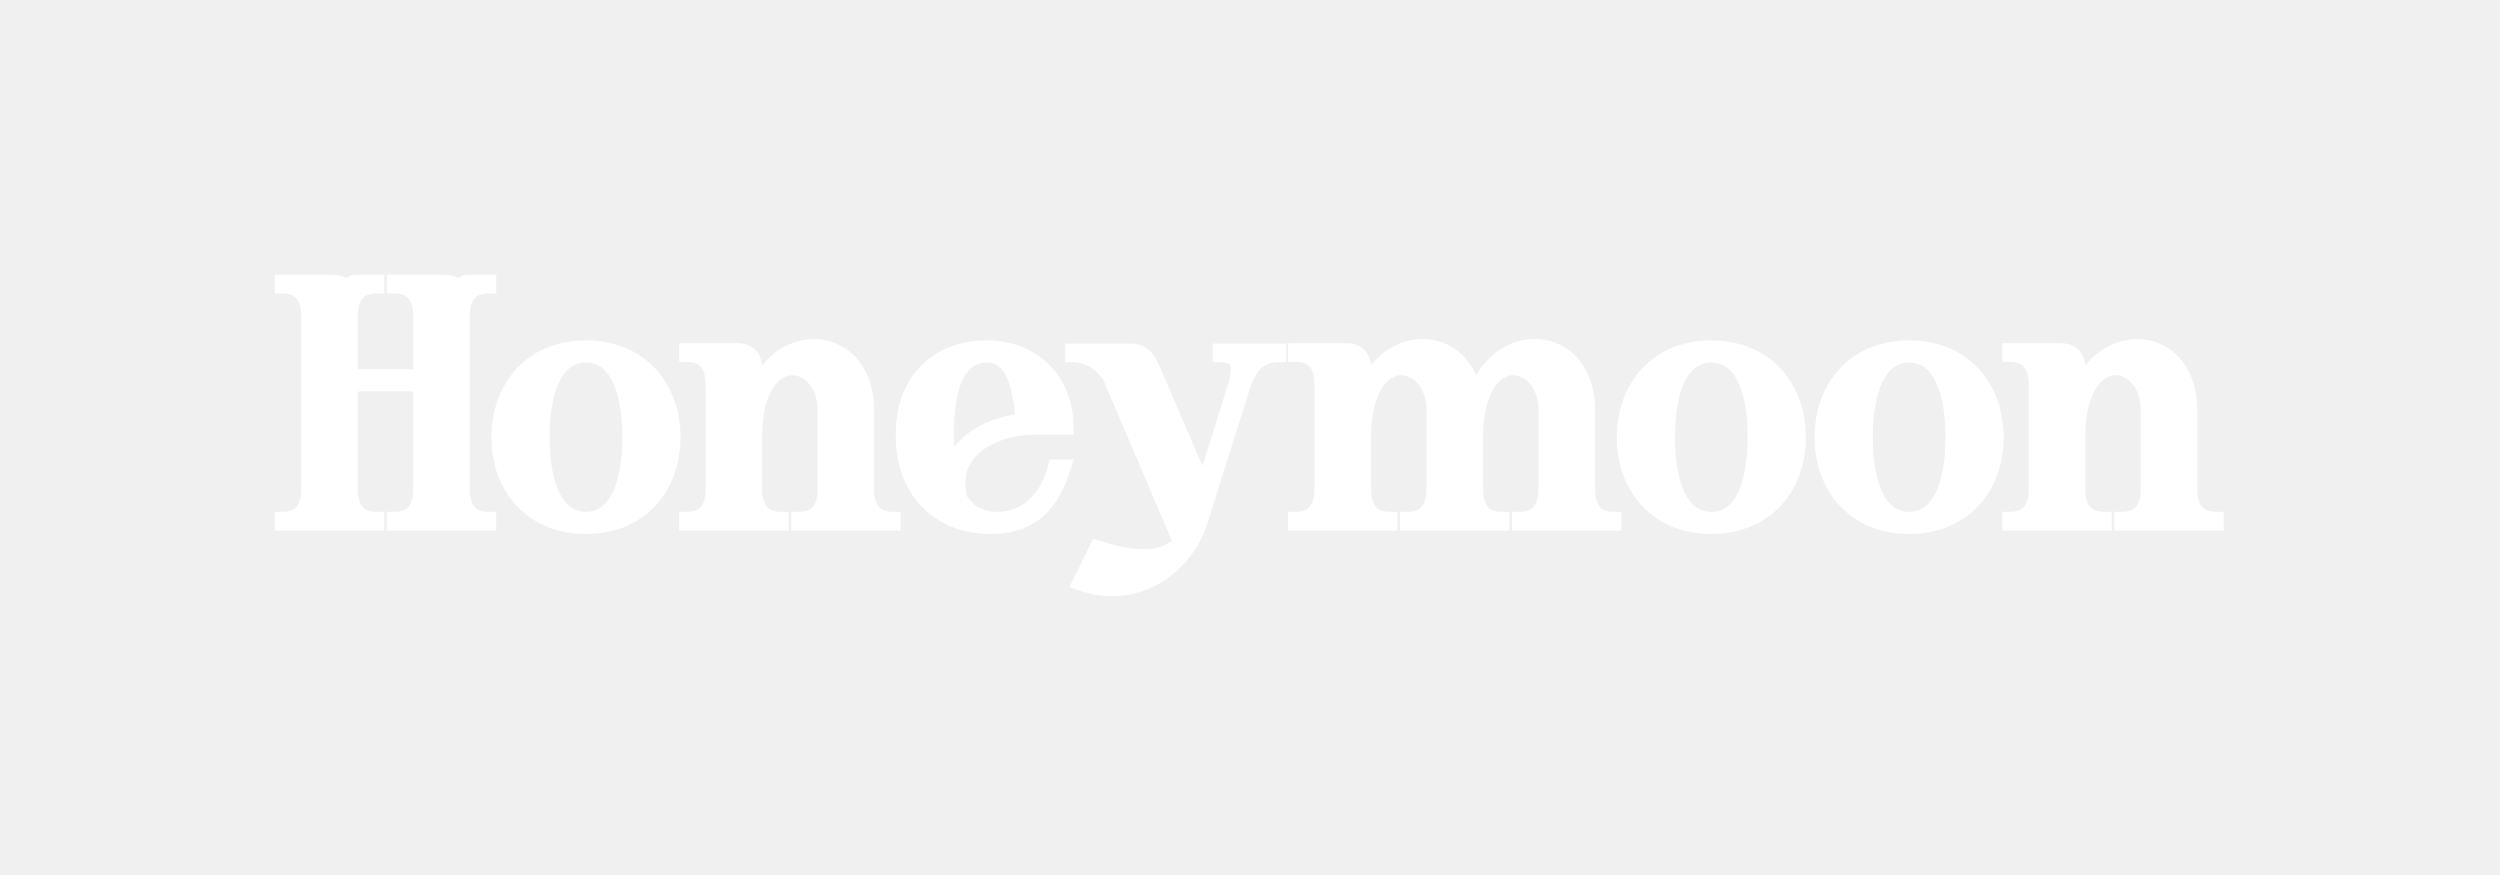
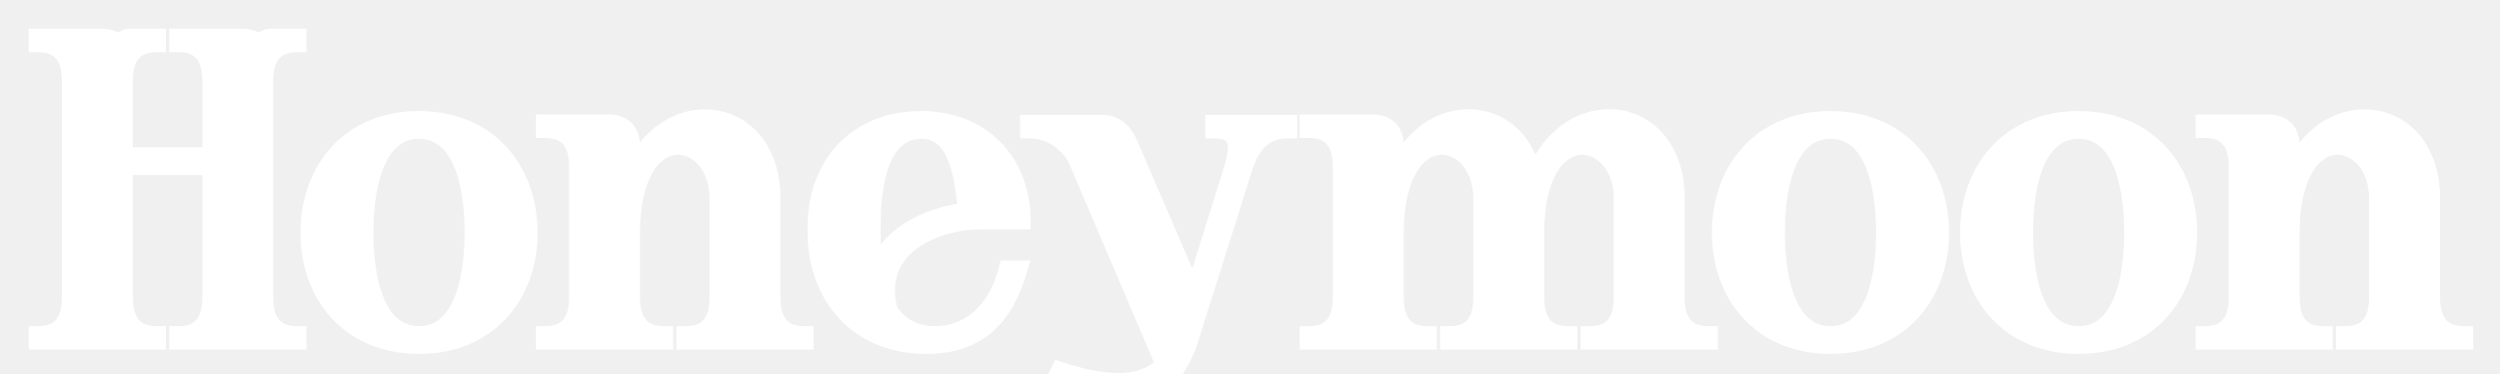
- <svg xmlns="http://www.w3.org/2000/svg" width="655" height="229" viewBox="0 0 655 229" fill="none">
+ <svg xmlns="http://www.w3.org/2000/svg" viewBox="66 66 522 78" fill="none">
  <g>
    <path d="M296.18 90C298.06 90 299.654 90.575 300.953 91.682C302.195 92.739 303.042 94.177 303.687 95.708L315.052 122.077L321.794 100.547C321.985 99.81 322.193 99.067 322.335 98.279C322.48 97.474 322.519 96.797 322.433 96.275C322.354 95.798 322.191 95.551 321.969 95.383C321.709 95.186 321.1 94.9 319.76 94.9H317.76V90H336.97V94.9H334.97C332.406 94.9 330.855 95.89 329.788 97.144C328.646 98.486 327.999 100.203 327.513 101.706L316.177 137.603C312.599 149.004 299.004 160.608 282.268 154.54L280.165 153.777L286.424 141.134L288.068 141.668C297.784 144.825 303.594 144.436 307.026 141.641L289.103 99.614C287.585 97.277 284.915 94.9 281.06 94.9H279.06V90H296.18Z" fill="white" />
    <path fill-rule="evenodd" clip-rule="evenodd" d="M153.522 89.19C161.236 89.19 167.478 92.002 171.779 96.676C176.06 101.328 178.293 107.685 178.293 114.59C178.293 121.453 176.058 127.788 171.777 132.428C167.477 137.089 161.236 139.9 153.522 139.9C145.809 139.9 139.568 137.089 135.268 132.428C130.987 127.788 128.753 121.453 128.753 114.59C128.753 107.685 130.985 101.328 135.266 96.676C139.567 92.002 145.809 89.191 153.522 89.19ZM153.522 94.99C150.418 94.99 148.128 96.709 146.497 100.128C144.825 103.634 144.003 108.692 144.003 114.59C144.003 120.441 144.825 125.476 146.496 128.971C148.126 132.379 150.417 134.1 153.522 134.1C156.628 134.1 158.92 132.379 160.55 128.971C162.221 125.476 163.043 120.441 163.043 114.59C163.043 108.692 162.221 103.634 160.549 100.128C158.918 96.709 156.627 94.99 153.522 94.99Z" fill="white" />
    <path fill-rule="evenodd" clip-rule="evenodd" d="M258.479 89.19C265.317 89.19 271.048 91.626 275.067 95.758C279.078 99.881 281.269 105.573 281.27 111.89V113.89H270.54C266.916 113.89 261.657 114.994 257.838 117.668C255.958 118.984 254.492 120.634 253.677 122.66C252.895 124.603 252.651 127.046 253.404 130.138C255.189 132.662 257.676 134.1 261.359 134.1C267.887 134.1 272.706 129.375 274.633 121.92L275.021 120.42H281.237L280.465 122.995C279.063 127.668 276.987 131.926 273.596 135.014C270.155 138.147 265.553 139.9 259.47 139.9C251.757 139.9 245.516 137.089 241.215 132.428C236.934 127.788 234.699 121.453 234.699 114.59V113.33C234.699 106.7 236.817 100.649 240.929 96.238C245.059 91.807 251.056 89.191 258.479 89.19ZM258.479 94.99C256.929 94.99 255.718 95.422 254.729 96.162C253.716 96.921 252.83 98.085 252.101 99.698C250.622 102.967 249.949 107.714 249.949 113.33V114.59C249.949 115.435 249.969 116.268 250.006 117.085C251.409 115.229 253.191 113.716 255.111 112.513C258.527 110.372 262.495 109.123 265.94 108.546C265.518 104.484 264.841 101.148 263.715 98.774C263.08 97.436 262.349 96.506 261.536 95.911C260.749 95.335 259.776 94.99 258.479 94.99Z" fill="white" />
    <path fill-rule="evenodd" clip-rule="evenodd" d="M448.36 89.19C456.074 89.19 462.316 92.002 466.617 96.676C470.898 101.328 473.131 107.685 473.131 114.59C473.131 121.453 470.896 127.788 466.615 132.428C462.315 137.089 456.073 139.9 448.36 139.9C440.647 139.9 434.406 137.089 430.105 132.428C425.825 127.788 423.591 121.453 423.591 114.59C423.591 107.685 425.823 101.328 430.104 96.676C434.405 92.002 440.647 89.191 448.36 89.19ZM448.36 94.99C445.256 94.99 442.965 96.709 441.335 100.128C439.663 103.634 438.841 108.692 438.841 114.59C438.841 120.441 439.663 125.476 441.334 128.971C442.964 132.379 445.255 134.099 448.36 134.1C451.466 134.1 453.757 132.379 455.388 128.971C457.059 125.476 457.881 120.441 457.881 114.59C457.881 108.692 457.059 103.634 455.387 100.128C453.756 96.709 451.465 94.99 448.36 94.99Z" fill="white" />
    <path fill-rule="evenodd" clip-rule="evenodd" d="M500.191 89.19C507.905 89.19 514.147 92.002 518.448 96.676C522.729 101.328 524.962 107.685 524.962 114.59C524.962 121.453 522.727 127.788 518.446 132.428C514.146 137.089 507.905 139.9 500.191 139.9C492.478 139.9 486.237 137.089 481.937 132.428C477.656 127.788 475.422 121.453 475.422 114.59C475.422 107.685 477.654 101.328 481.935 96.676C486.236 92.002 492.478 89.19 500.191 89.19ZM500.191 94.99C497.087 94.99 494.796 96.709 493.165 100.128C491.493 103.634 490.672 108.692 490.672 114.59C490.672 120.441 491.493 125.476 493.164 128.971C494.794 132.379 497.086 134.1 500.191 134.1C503.297 134.1 505.589 132.379 507.219 128.971C508.89 125.476 509.712 120.441 509.712 114.59C509.712 108.692 508.89 103.634 507.218 100.128C505.587 96.709 503.296 94.99 500.191 94.99Z" fill="white" />
    <path d="M87.231 72C88.472 72 89.69 72.24 90.751 72.827C91.504 72.208 92.422 72 93.26 72H100.66V76.9H98.66C97.338 76.9 96.458 77.169 95.864 77.504C95.277 77.835 94.858 78.294 94.546 78.855C93.877 80.055 93.731 81.656 93.731 83.09V96.75H108.27V83.09C108.27 81.656 108.123 80.055 107.454 78.855C107.142 78.294 106.723 77.835 106.136 77.504C105.542 77.169 104.662 76.9 103.34 76.9H101.34V72H116.57C117.812 72 119.031 72.239 120.092 72.827C120.844 72.208 121.762 72 122.6 72H130V76.9H128C126.678 76.9 125.798 77.169 125.204 77.504C124.617 77.835 124.198 78.294 123.886 78.855C123.217 80.055 123.07 81.656 123.07 83.09V127.91C123.07 129.344 123.217 130.945 123.886 132.146C124.198 132.706 124.617 133.165 125.204 133.496C125.798 133.831 126.678 134.1 128 134.1H130V139H101.34V134.1H103.34C104.662 134.1 105.542 133.831 106.136 133.496C106.723 133.165 107.142 132.706 107.454 132.146C108.123 130.945 108.27 129.344 108.27 127.91V102.55H93.731V127.91C93.731 129.344 93.877 130.945 94.546 132.146C94.858 132.706 95.277 133.165 95.864 133.496C96.458 133.831 97.338 134.1 98.66 134.1H100.66V139H72V134.1H74C75.322 134.1 76.202 133.831 76.796 133.496C77.383 133.165 77.802 132.706 78.114 132.146C78.783 130.945 78.93 129.344 78.93 127.91V83.09C78.93 81.656 78.783 80.055 78.114 78.855C77.802 78.294 77.383 77.835 76.796 77.504C76.202 77.169 75.322 76.9 74 76.9H72V72H87.231Z" fill="white" />
    <path d="M199.653 95.759C203.657 90.779 209.224 88.433 214.577 88.894C222.109 89.542 228.476 95.678 229.015 106.117L229.017 106.168V127.91C229.017 129.344 229.164 130.945 229.833 132.146C230.145 132.706 230.564 133.165 231.151 133.496C231.745 133.831 232.625 134.1 233.947 134.1H235.947V139H207.287V134.1H209.287C210.609 134.1 211.488 133.831 212.082 133.496C212.669 133.165 213.089 132.706 213.401 132.146C214.07 130.945 214.217 129.344 214.217 127.91V107.57C214.217 100.998 210.19 98.007 207.159 98.331C205.598 98.498 203.787 99.509 202.3 102.05C200.798 104.616 199.677 108.693 199.677 114.68V127.91C199.677 129.344 199.825 130.945 200.493 132.146C200.806 132.706 201.224 133.165 201.812 133.496C202.406 133.831 203.284 134.1 204.606 134.1H206.606V139H177.947V134.1H179.947C181.269 134.1 182.148 133.831 182.742 133.496C183.329 133.165 183.748 132.706 184.061 132.146C184.729 130.945 184.877 129.344 184.877 127.91V101C184.877 99.566 184.729 97.965 184.061 96.765C183.748 96.204 183.329 95.746 182.742 95.414C182.148 95.079 181.269 94.81 179.947 94.81H177.947V89.91H193.177C194.985 89.91 196.68 90.425 197.921 91.666C199.012 92.757 199.541 94.198 199.653 95.759Z" fill="white" />
    <path d="M386.728 98.27C390.695 91.644 397.054 88.411 403.183 88.835C410.832 89.364 417.35 95.531 417.89 106.118L417.893 106.169V127.91C417.893 129.344 418.039 130.945 418.708 132.146C419.02 132.706 419.44 133.165 420.027 133.496C420.621 133.831 421.5 134.1 422.822 134.1H424.822V139H396.162V134.1H398.162C399.485 134.1 400.364 133.831 400.958 133.496C401.545 133.165 401.964 132.706 402.276 132.146C402.945 130.945 403.093 129.344 403.093 127.91V107.57C403.093 100.999 399.066 98.008 396.035 98.331C394.474 98.498 392.663 99.509 391.176 102.05C389.674 104.616 388.553 108.693 388.553 114.68V127.91C388.553 129.344 388.7 130.945 389.368 132.146C389.68 132.706 390.099 133.165 390.687 133.496C391.281 133.831 392.16 134.1 393.482 134.1H395.482V139H366.822V134.1H368.822C370.145 134.1 371.024 133.831 371.618 133.496C372.205 133.165 372.624 132.706 372.937 132.146C373.605 130.945 373.753 129.344 373.753 127.91V107.57C373.753 100.999 369.726 98.008 366.695 98.331C365.134 98.498 363.323 99.509 361.836 102.05C360.334 104.616 359.213 108.692 359.213 114.68V127.91C359.213 129.344 359.36 130.945 360.028 132.146C360.341 132.706 360.76 133.165 361.347 133.496C361.941 133.831 362.82 134.1 364.143 134.1H366.143V139H337.482V134.1H339.482C340.805 134.1 341.684 133.831 342.278 133.496C342.865 133.165 343.284 132.706 343.597 132.146C344.265 130.945 344.412 129.344 344.412 127.91V101C344.412 99.566 344.265 97.965 343.597 96.765C343.284 96.204 342.865 95.746 342.278 95.414C341.684 95.079 340.805 94.81 339.482 94.81H337.482V89.91H352.713C354.521 89.91 356.216 90.425 357.457 91.666C358.541 92.75 359.07 94.18 359.187 95.73C362.966 91.014 368.143 88.662 373.227 88.819C378.912 88.995 384.106 92.303 386.728 98.27Z" fill="white" />
    <path d="M546.322 95.759C550.326 90.78 555.893 88.433 561.246 88.894C568.778 89.542 575.143 95.678 575.683 106.117L575.686 106.168V127.91C575.686 129.344 575.833 130.945 576.502 132.146C576.814 132.706 577.233 133.165 577.82 133.496C578.414 133.831 579.293 134.1 580.615 134.1H582.615V139H553.956V134.1H555.956C557.278 134.1 558.157 133.831 558.751 133.496C559.338 133.165 559.757 132.706 560.069 132.146C560.738 130.945 560.886 129.344 560.886 127.91V107.57C560.886 100.999 556.859 98.007 553.828 98.331C552.267 98.498 550.455 99.509 548.969 102.05C547.467 104.616 546.346 108.693 546.346 114.68V127.91C546.346 129.344 546.493 130.945 547.161 132.146C547.474 132.706 547.893 133.165 548.48 133.496C549.075 133.831 549.953 134.1 551.275 134.1H553.275V139H524.615V134.1H526.615C527.938 134.1 528.817 133.831 529.411 133.496C529.998 133.165 530.417 132.706 530.729 132.146C531.398 130.945 531.546 129.344 531.546 127.91V101C531.546 99.566 531.398 97.965 530.729 96.765C530.417 96.204 529.998 95.746 529.411 95.414C528.817 95.079 527.938 94.81 526.615 94.81H524.615V89.91H539.846C541.654 89.91 543.349 90.425 544.59 91.666C545.681 92.757 546.21 94.198 546.322 95.759Z" fill="white" />
  </g>
</svg>
